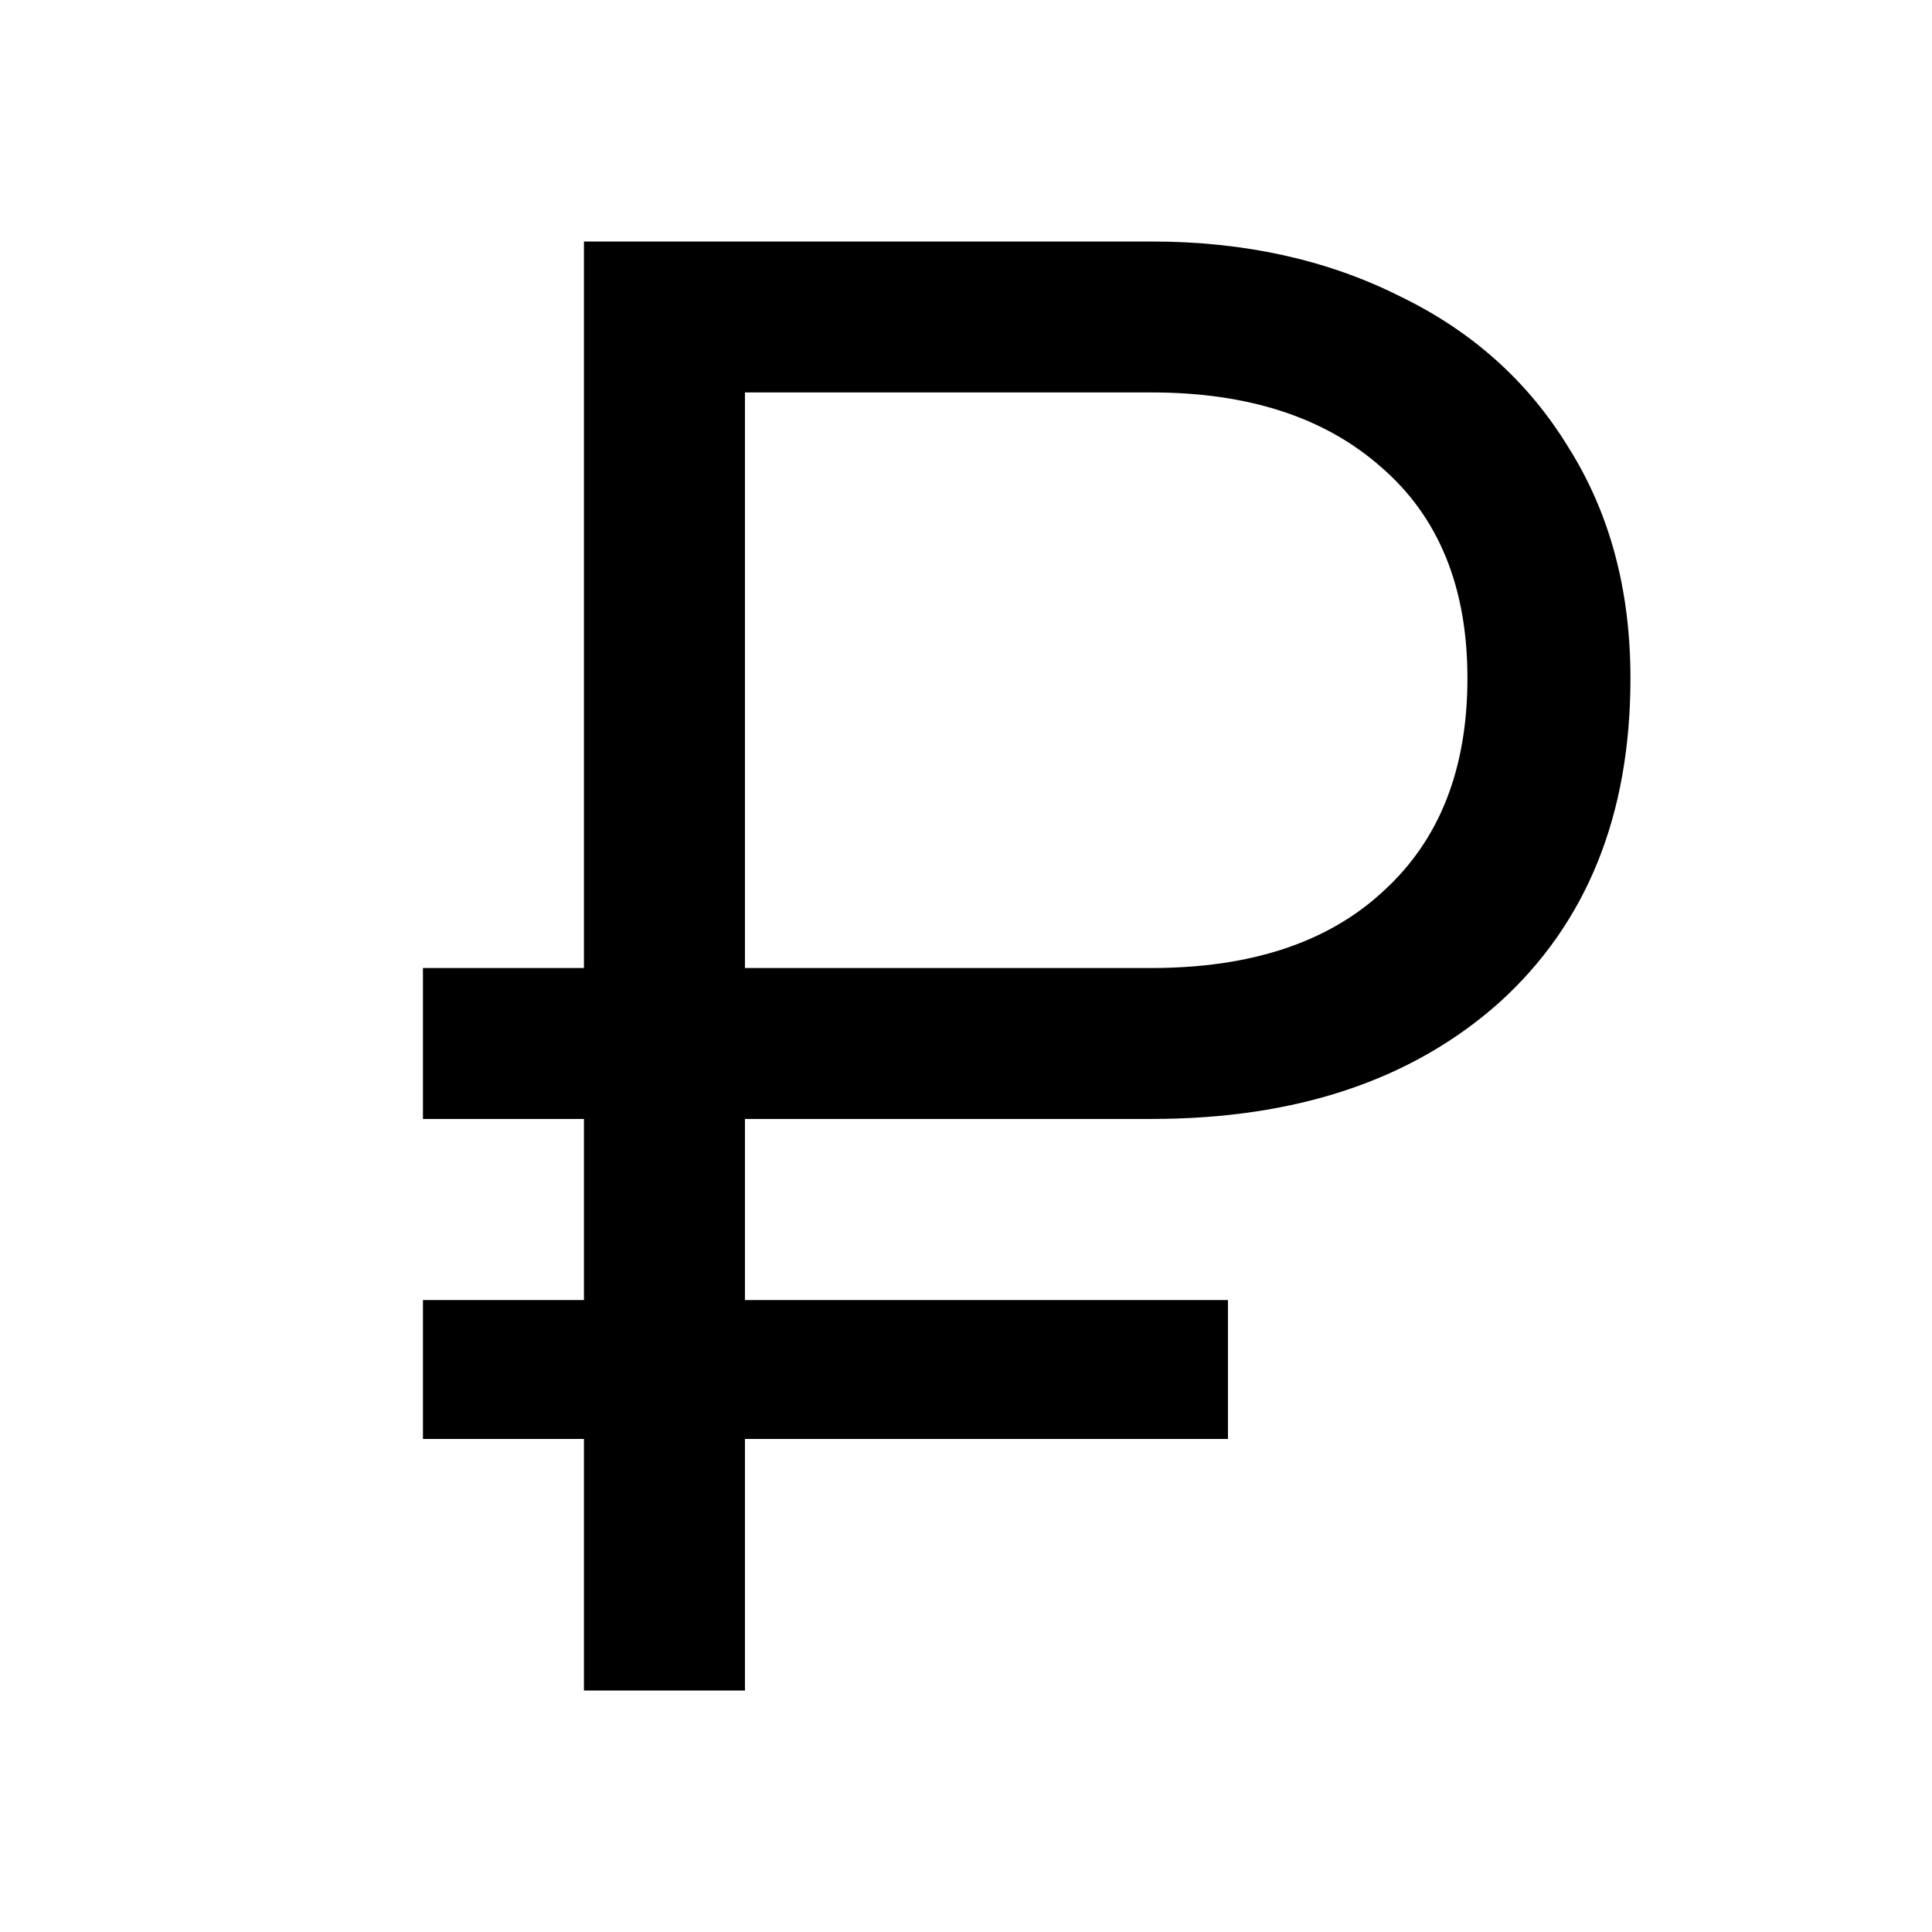
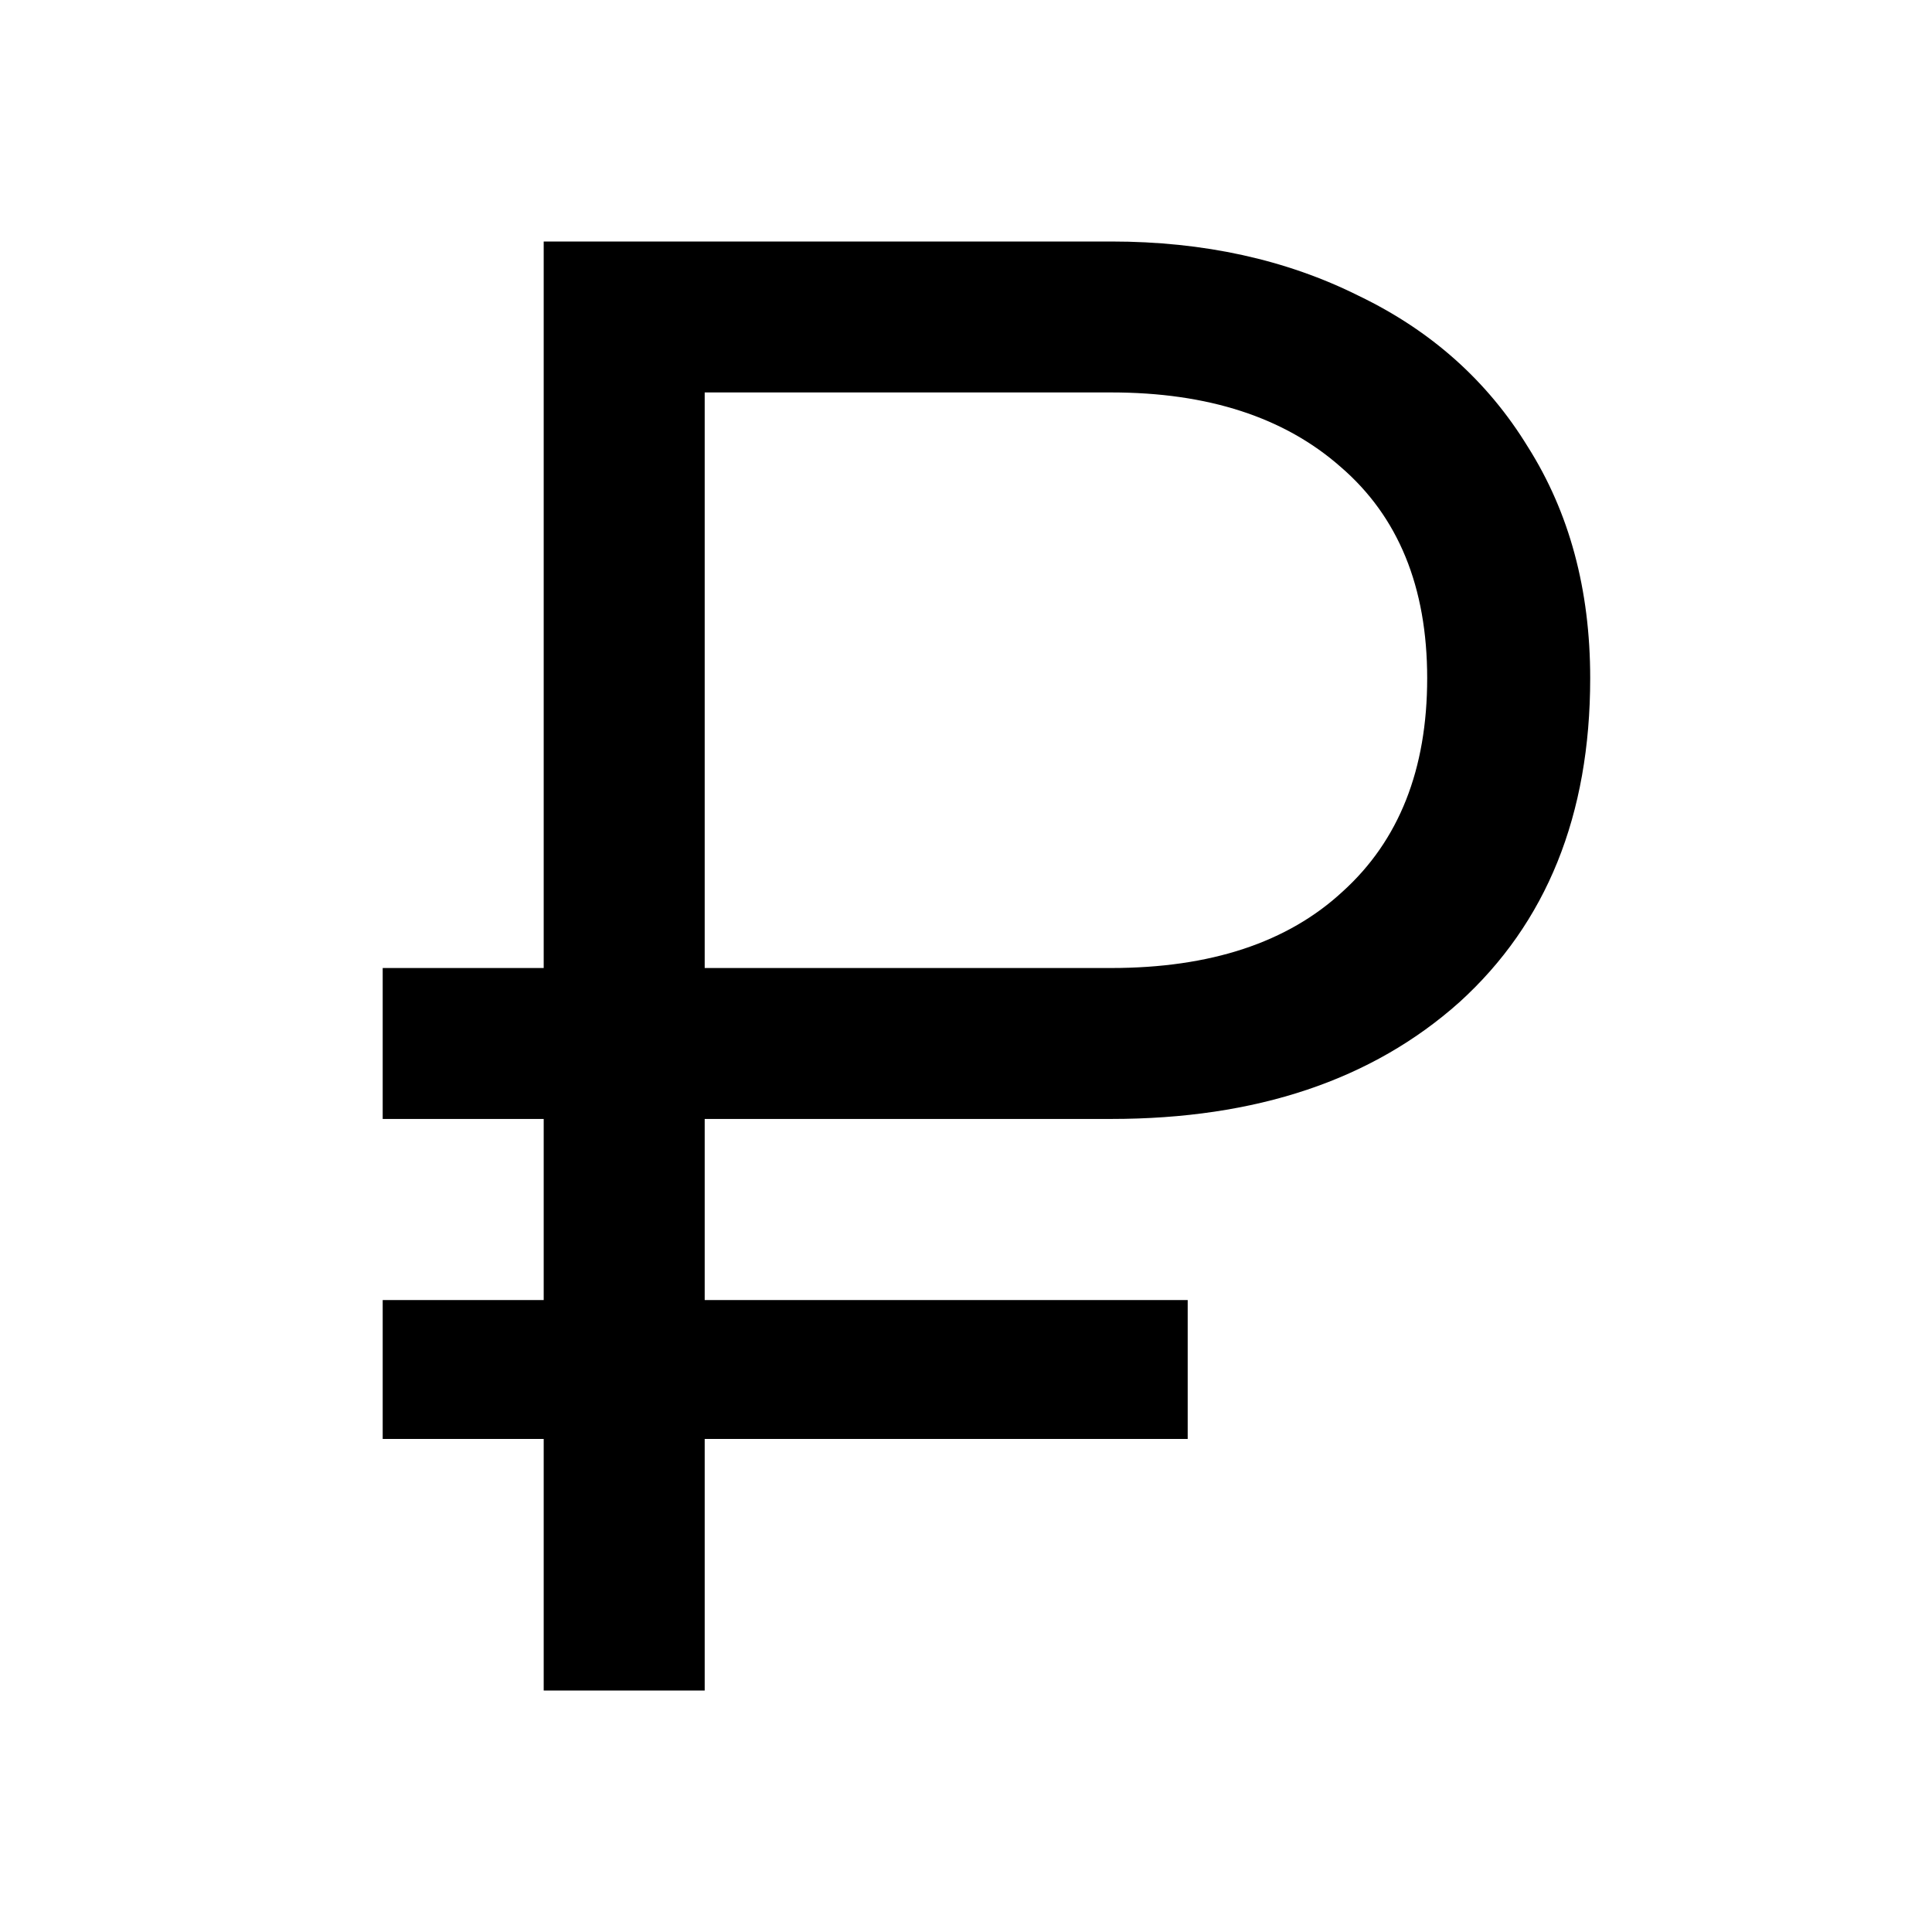
<svg xmlns="http://www.w3.org/2000/svg" width="24" height="24" viewBox="0 0 24 24" fill="none">
  <g clip-path="url(#clip0_3234_9334)">
    <rect width="24" height="24" fill="white" />
-     <path d="M5.254 12.025H14.304C15.537 12.025 16.496 11.708 17.179 11.075C17.879 10.442 18.229 9.558 18.229 8.425C18.229 7.292 17.871 6.417 17.154 5.8C16.454 5.183 15.504 4.875 14.304 4.875H8.304V3H14.304C15.454 3 16.479 3.225 17.379 3.675C18.279 4.108 18.979 4.733 19.479 5.55C19.996 6.367 20.254 7.325 20.254 8.425C20.254 10.125 19.712 11.467 18.629 12.45C17.546 13.417 16.104 13.9 14.304 13.9H5.254V12.025ZM7.254 3H9.254V21H7.254V3ZM5.254 16.15H15.254V17.875H5.254V16.15Z" fill="black" />
+     <path d="M4.754 12.025H13.804C15.037 12.025 15.996 11.708 16.679 11.075C17.379 10.442 17.729 9.558 17.729 8.425C17.729 7.292 17.371 6.417 16.654 5.8C15.954 5.183 15.004 4.875 13.804 4.875H7.804V3H13.804C14.954 3 15.979 3.225 16.879 3.675C17.779 4.108 18.479 4.733 18.979 5.55C19.496 6.367 19.754 7.325 19.754 8.425C19.754 10.125 19.212 11.467 18.129 12.45C17.046 13.417 15.604 13.9 13.804 13.9H4.754V12.025ZM6.754 3H8.754V21H6.754V3ZM4.754 16.15H14.754V17.875H4.754V16.15Z" fill="black" />
  </g>
  <defs>
    <clipPath id="clip0_3234_9334">
      <rect width="24" height="24" fill="white" />
    </clipPath>
  </defs>
</svg>
